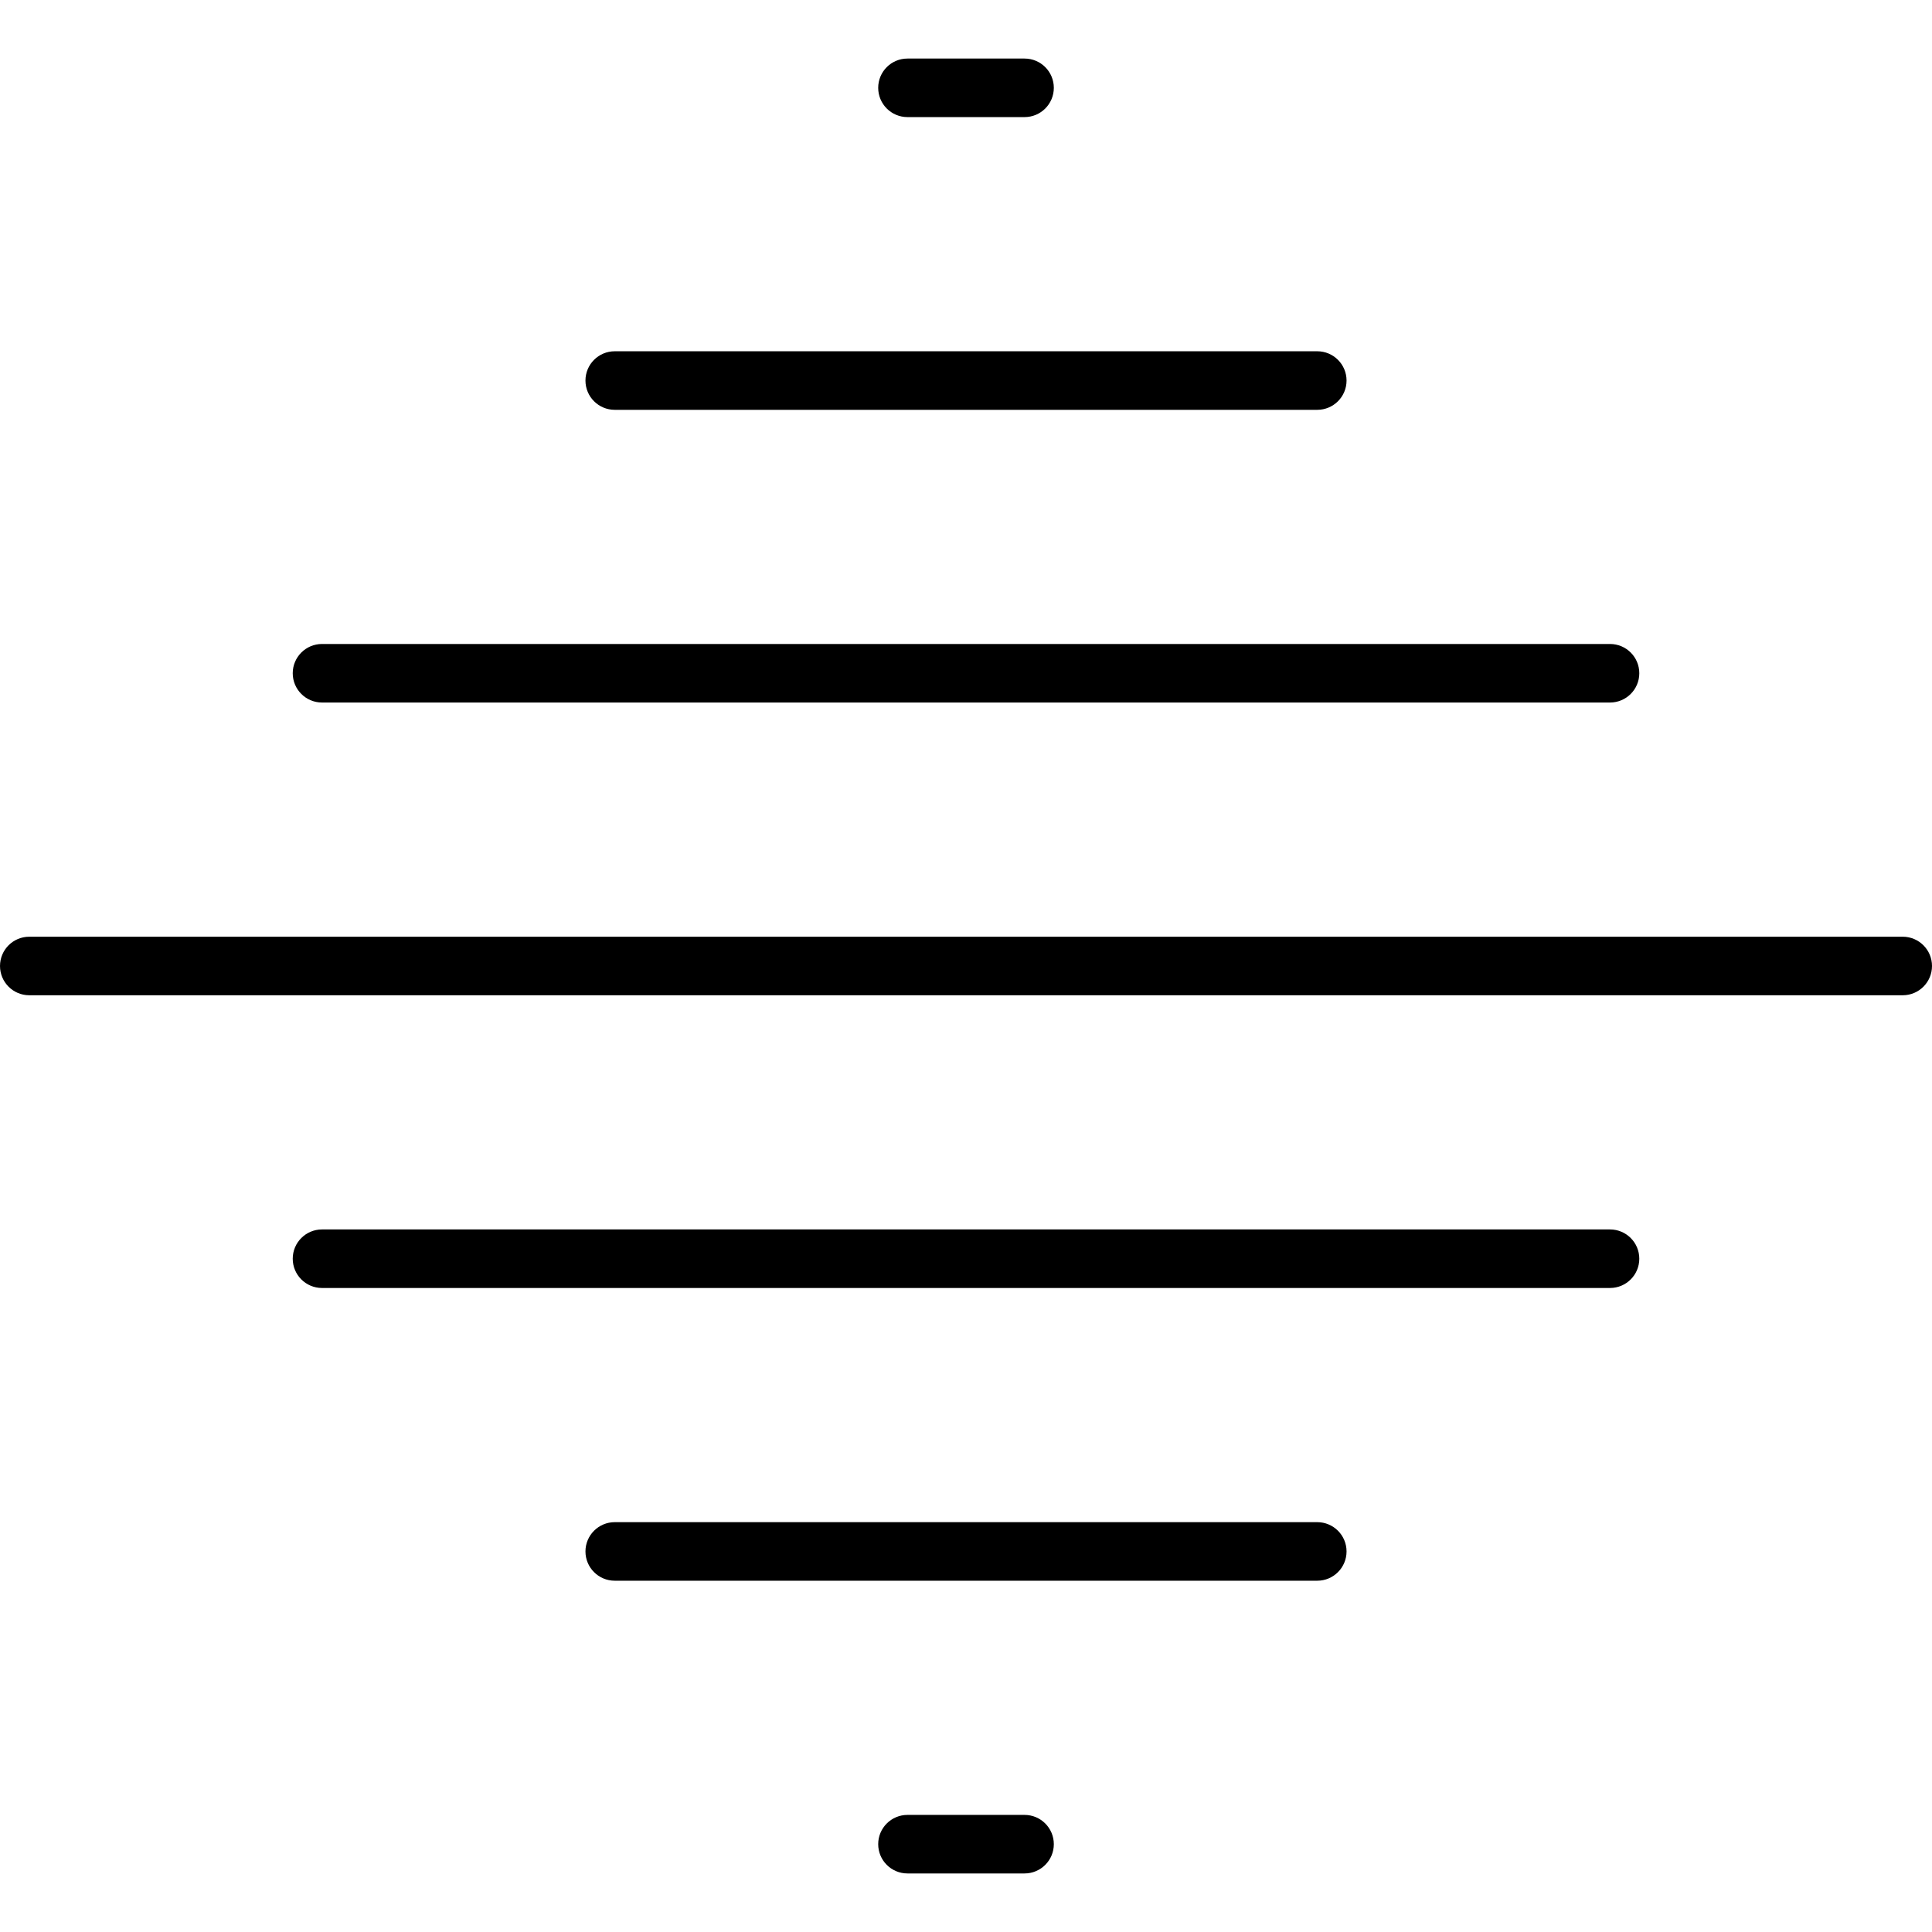
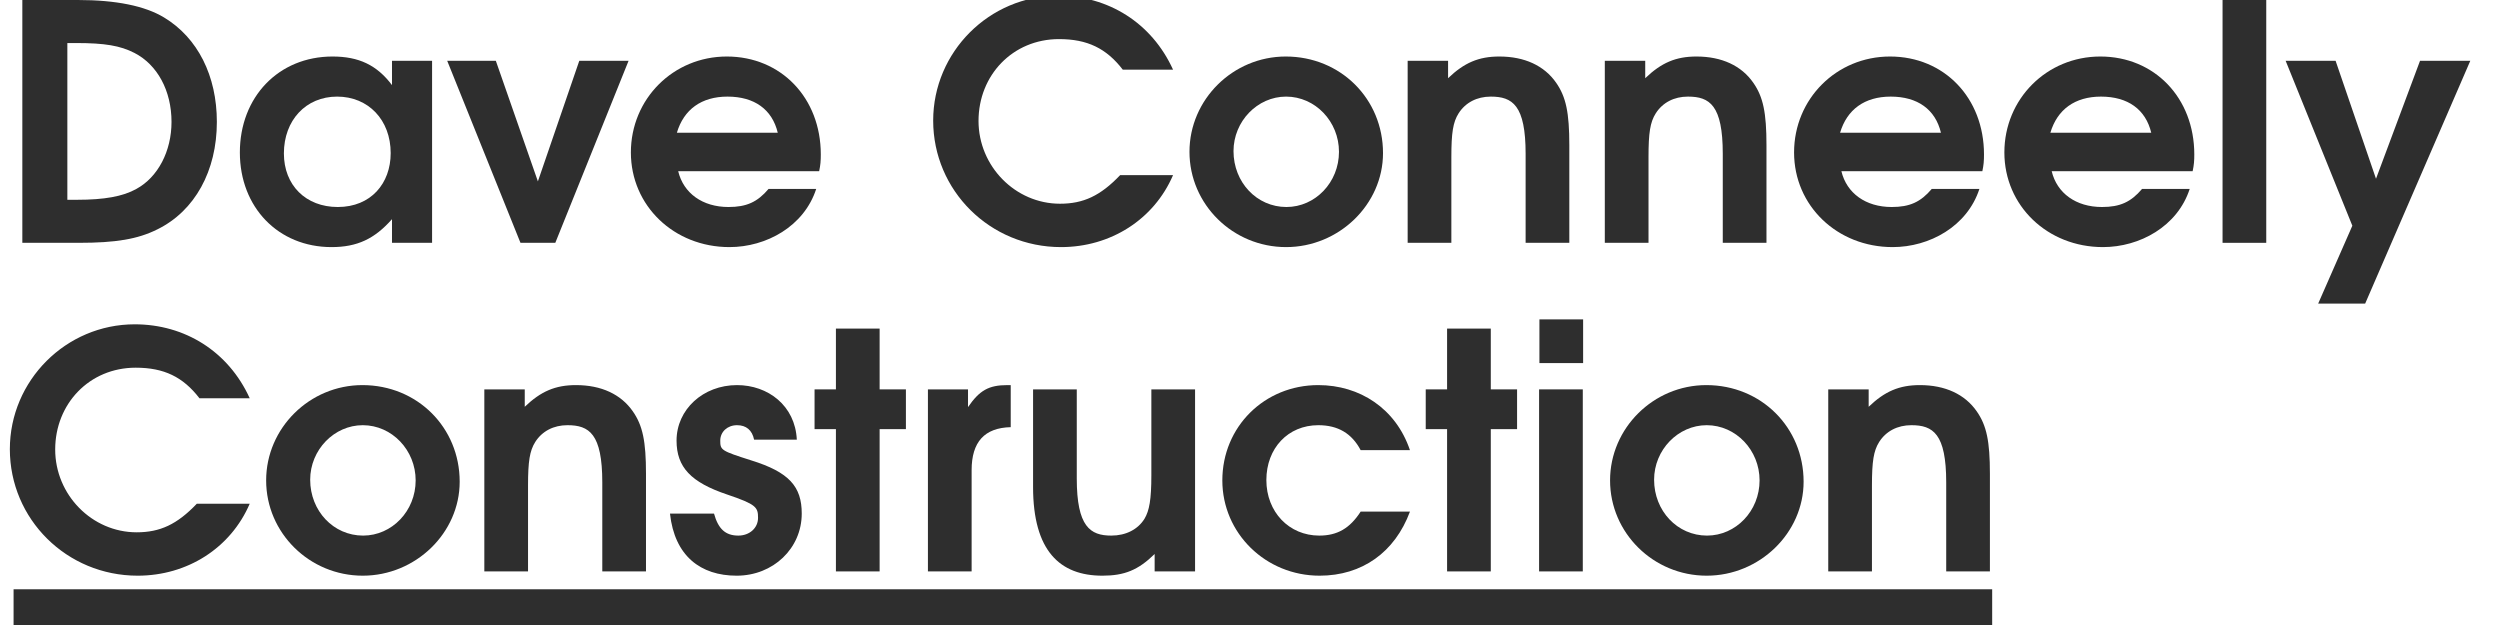
- <svg xmlns="http://www.w3.org/2000/svg" width="100%" height="100%" viewBox="0 0 700 700" version="1.1" xml:space="preserve" style="fill-rule:evenodd;clip-rule:evenodd;stroke-linejoin:round;stroke-miterlimit:2;">
-   <g>
-     <path d="M10.608,360.602c-5.859,-0 -10.605,-4.746 -10.605,-10.606c-0,-5.859 4.746,-10.605 10.605,-10.605l678.787,-0c5.859,-0 10.605,4.746 10.605,10.605c-0,5.86 -4.746,10.606 -10.605,10.606l-678.787,-0Zm106.06,106.06c-5.854,-0 -10.605,-4.747 -10.605,-10.606c-0,-5.854 4.751,-10.605 10.605,-10.605l466.674,-0c5.855,-0 10.606,4.751 10.606,10.605c-0,5.859 -4.751,10.606 -10.606,10.606l-466.674,-0Zm0,-212.125c-5.854,-0 -10.605,-4.751 -10.605,-10.606c-0,-5.859 4.751,-10.605 10.605,-10.605l466.674,-0c5.855,-0 10.606,4.746 10.606,10.605c-0,5.855 -4.751,10.606 -10.606,10.606l-466.674,-0Zm106.065,318.187c-5.859,-0 -10.61,-4.751 -10.61,-10.611c-0,-5.854 4.751,-10.605 10.61,-10.605l254.537,0c5.859,0 10.61,4.751 10.61,10.605c0,5.86 -4.751,10.611 -10.61,10.611l-254.537,-0Zm-0,-424.237c-5.859,0 -10.61,-4.751 -10.61,-10.605c-0,-5.86 4.751,-10.611 10.61,-10.611l254.537,0c5.859,0 10.61,4.751 10.61,10.611c0,5.854 -4.751,10.605 -10.61,10.605l-254.537,0Zm106.06,530.299c-5.86,0 -10.606,-4.751 -10.606,-10.605c0,-5.86 4.746,-10.606 10.606,-10.606l42.422,0c5.859,0 10.606,4.746 10.606,10.606c-0,5.854 -4.747,10.605 -10.606,10.605l-42.422,0Zm-0,-636.361c-5.86,-0 -10.606,-4.746 -10.606,-10.606c0,-5.854 4.746,-10.605 10.606,-10.605l42.422,-0c5.859,-0 10.606,4.751 10.606,10.605c-0,5.86 -4.747,10.606 -10.606,10.606l-42.422,-0Z" style="fill-rule:nonzero;" />
+ <svg xmlns="http://www.w3.org/2000/svg" width="100%" height="100%" viewBox="0 0 100 25" version="1.1" xml:space="preserve" style="fill-rule:evenodd;clip-rule:evenodd;stroke-linejoin:round;stroke-miterlimit:2;">
+   <g transform="matrix(0.547644,0,0,0.547644,-56.6108,-265.31)">
+     <g transform="matrix(24,0,0,24,103.371,502.193)">
+       <path d="M0.66,-0.368c-0,-0.14 -0.058,-0.256 -0.161,-0.318c-0.058,-0.035 -0.146,-0.053 -0.262,-0.053l-0.169,0l0,0.739l0.172,-0c0.112,-0 0.179,-0.011 0.239,-0.041c0.114,-0.056 0.181,-0.178 0.181,-0.327Zm-0.138,0c0,0.089 -0.041,0.168 -0.107,0.204c-0.041,0.023 -0.098,0.033 -0.18,0.033l-0.03,0l-0,-0.477l0.027,-0c0.087,-0 0.134,0.008 0.177,0.03c0.07,0.036 0.113,0.115 0.113,0.21Z" style="fill:#2e2e2e;fill-rule:nonzero;" />
+     </g>
+     <g transform="matrix(24,0,0,24,120.171,502.193)">
+       <path d="M0.615,-0l-0,-0.554l-0.122,0l0,0.074c-0.046,-0.061 -0.101,-0.087 -0.181,-0.087c-0.164,0 -0.282,0.123 -0.282,0.292c0,0.167 0.117,0.288 0.279,0.288c0.078,-0 0.131,-0.025 0.184,-0.085l0,0.072l0.122,-0Zm-0.126,-0.273c0,0.092 -0.06,0.164 -0.161,0.164c-0.097,0 -0.164,-0.066 -0.164,-0.163c-0,-0.101 0.067,-0.173 0.162,-0.173c0.095,-0 0.163,0.071 0.163,0.172Z" style="fill:#2e2e2e;fill-rule:nonzero;" />
+     </g>
+     <g transform="matrix(24,0,0,24,136.011,502.193)">
+       <path d="M0.553,-0.554l-0.15,0l-0.126,0.367l-0.128,-0.367l-0.148,0l0.223,0.554l0.106,-0l0.223,-0.554Z" style="fill:#2e2e2e;fill-rule:nonzero;" />
+     </g>
+     <g transform="matrix(24,0,0,24,148.731,502.193)">
+       <path d="M0.608,-0.269c0,-0.172 -0.121,-0.298 -0.286,-0.298c-0.163,0 -0.292,0.129 -0.292,0.292c0,0.162 0.131,0.288 0.3,0.288c0.112,-0 0.227,-0.063 0.264,-0.177l-0.145,-0c-0.034,0.04 -0.067,0.055 -0.122,0.055c-0.079,0 -0.137,-0.042 -0.153,-0.109l0.429,-0c0.004,-0.019 0.005,-0.031 0.005,-0.051Zm-0.131,-0.066l-0.307,0c0.021,-0.071 0.075,-0.11 0.154,-0.11c0.082,-0 0.136,0.039 0.153,0.11Z" style="fill:#2e2e2e;fill-rule:nonzero;" />
+     </g>
+     <g transform="matrix(24,0,0,24,170.811,502.193)">
+       <path d="M0.76,-0.206l-0.161,0c-0.06,0.063 -0.112,0.087 -0.183,0.087c-0.136,0 -0.248,-0.114 -0.248,-0.252c-0,-0.139 0.104,-0.249 0.245,-0.249c0.086,-0 0.144,0.028 0.194,0.093l0.153,-0c-0.065,-0.143 -0.198,-0.225 -0.35,-0.225c-0.209,0 -0.38,0.171 -0.38,0.38c0,0.213 0.173,0.385 0.389,0.385c0.151,-0 0.283,-0.084 0.341,-0.219Z" style="fill:#2e2e2e;fill-rule:nonzero;" />
+     </g>
+     <g transform="matrix(24,0,0,24,189.531,502.193)">
+       <path d="M0.619,-0.273c-0,-0.165 -0.129,-0.294 -0.296,-0.294c-0.161,0 -0.293,0.131 -0.293,0.29c0,0.16 0.132,0.29 0.294,0.29c0.161,-0 0.295,-0.13 0.295,-0.286Zm-0.134,-0.004c0,0.093 -0.072,0.168 -0.16,0.168c-0.09,0 -0.161,-0.075 -0.161,-0.17c-0,-0.091 0.073,-0.166 0.16,-0.166c0.089,-0 0.161,0.076 0.161,0.168Z" style="fill:#2e2e2e;fill-rule:nonzero;" />
+     </g>
+     <g transform="matrix(24,0,0,24,204.891,502.193)">
+       <path d="M0.546,-0l-0,-0.297c-0,-0.099 -0.01,-0.147 -0.04,-0.19c-0.036,-0.052 -0.096,-0.08 -0.173,-0.08c-0.063,0 -0.107,0.019 -0.156,0.066l-0,-0.053l-0.123,0l0,0.554l0.133,-0l-0,-0.261c-0,-0.074 0.005,-0.106 0.022,-0.133c0.021,-0.033 0.056,-0.051 0.098,-0.051c0.066,-0 0.106,0.026 0.106,0.174l0,0.271l0.133,-0Z" style="fill:#2e2e2e;fill-rule:nonzero;" />
+     </g>
+     <g transform="matrix(24,0,0,24,219.291,502.193)">
+       <path d="M0.546,-0l-0,-0.297c-0,-0.099 -0.01,-0.147 -0.04,-0.19c-0.036,-0.052 -0.096,-0.08 -0.173,-0.08c-0.063,0 -0.107,0.019 -0.156,0.066l-0,-0.053l-0.123,0l0,0.554l0.133,-0l-0,-0.261c-0,-0.074 0.005,-0.106 0.022,-0.133c0.021,-0.033 0.056,-0.051 0.098,-0.051c0.066,-0 0.106,0.026 0.106,0.174l0,0.271l0.133,-0Z" style="fill:#2e2e2e;fill-rule:nonzero;" />
+     </g>
+     <g transform="matrix(24,0,0,24,233.691,502.193)">
+       <path d="M0.608,-0.269c0,-0.172 -0.121,-0.298 -0.286,-0.298c-0.163,0 -0.292,0.129 -0.292,0.292c0,0.162 0.131,0.288 0.3,0.288c0.112,-0 0.227,-0.063 0.264,-0.177l-0.145,-0c-0.034,0.04 -0.067,0.055 -0.122,0.055c-0.079,0 -0.137,-0.042 -0.153,-0.109l0.429,-0c0.004,-0.019 0.005,-0.031 0.005,-0.051Zm-0.131,-0.066l-0.307,0c0.021,-0.071 0.075,-0.11 0.154,-0.11c0.082,-0 0.136,0.039 0.153,0.11Z" style="fill:#2e2e2e;fill-rule:nonzero;" />
+     </g>
+     <g transform="matrix(24,0,0,24,249.051,502.193)">
+       <path d="M0.608,-0.269c0,-0.172 -0.121,-0.298 -0.286,-0.298c-0.163,0 -0.292,0.129 -0.292,0.292c0,0.162 0.131,0.288 0.3,0.288c0.112,-0 0.227,-0.063 0.264,-0.177l-0.145,-0c-0.034,0.04 -0.067,0.055 -0.122,0.055c-0.079,0 -0.137,-0.042 -0.153,-0.109l0.429,-0c0.004,-0.019 0.005,-0.031 0.005,-0.051Zm-0.131,-0.066l-0.307,0c0.021,-0.071 0.075,-0.11 0.154,-0.11c0.082,-0 0.136,0.039 0.153,0.11Z" style="fill:#2e2e2e;fill-rule:nonzero;" />
+     </g>
+     <g transform="matrix(24,0,0,24,264.411,502.193)">
+       <rect x="0.054" y="-0.739" width="0.133" height="0.739" style="fill:#2e2e2e;fill-rule:nonzero;" />
+     </g>
+     <g transform="matrix(24,0,0,24,270.171,502.193)">
+       <path d="M0.568,-0.554l-0.153,0l-0.134,0.359l-0.123,-0.359l-0.152,0l0.203,0.502l-0.104,0.237l0.143,-0l0.32,-0.739Z" style="fill:#2e2e2e;fill-rule:nonzero;" />
+     </g>
+     <g transform="matrix(24,0,0,24,103.371,526.193)">
+       <path d="M0.76,-0.206l-0.161,0c-0.06,0.063 -0.112,0.087 -0.183,0.087c-0.136,0 -0.248,-0.114 -0.248,-0.252c-0,-0.139 0.104,-0.249 0.245,-0.249c0.086,-0 0.144,0.028 0.194,0.093l0.153,-0c-0.065,-0.143 -0.198,-0.225 -0.35,-0.225c-0.209,0 -0.38,0.171 -0.38,0.38c0,0.213 0.173,0.385 0.389,0.385c0.151,-0 0.283,-0.084 0.341,-0.219Z" style="fill:#2e2e2e;fill-rule:nonzero;" />
+     </g>
+     <g transform="matrix(24,0,0,24,122.091,526.193)">
+       <path d="M0.619,-0.273c-0,-0.165 -0.129,-0.294 -0.296,-0.294c-0.161,0 -0.293,0.131 -0.293,0.29c0,0.16 0.132,0.29 0.294,0.29c0.161,-0 0.295,-0.13 0.295,-0.286Zm-0.134,-0.004c0,0.093 -0.072,0.168 -0.16,0.168c-0.09,0 -0.161,-0.075 -0.161,-0.17c-0,-0.091 0.073,-0.166 0.16,-0.166c0.089,-0 0.161,0.076 0.161,0.168Z" style="fill:#2e2e2e;fill-rule:nonzero;" />
+     </g>
+     <g transform="matrix(24,0,0,24,137.451,526.193)">
+       <path d="M0.546,-0l-0,-0.297c-0,-0.099 -0.01,-0.147 -0.04,-0.19c-0.036,-0.052 -0.096,-0.08 -0.173,-0.08c-0.063,0 -0.107,0.019 -0.156,0.066l-0,-0.053l-0.123,0l0,0.554l0.133,-0l-0,-0.261c-0,-0.074 0.005,-0.106 0.022,-0.133c0.021,-0.033 0.056,-0.051 0.098,-0.051c0.066,-0 0.106,0.026 0.106,0.174l0,0.271l0.133,-0Z" style="fill:#2e2e2e;fill-rule:nonzero;" />
+     </g>
+     <g transform="matrix(24,0,0,24,151.851,526.193)">
+       <path d="M0.42,-0.176c-0,-0.082 -0.038,-0.126 -0.154,-0.162c-0.091,-0.029 -0.094,-0.031 -0.094,-0.06c-0,-0.027 0.022,-0.047 0.051,-0.047c0.028,-0 0.046,0.015 0.052,0.044l0.13,-0c-0.005,-0.104 -0.088,-0.166 -0.182,-0.166c-0.103,0 -0.184,0.074 -0.184,0.169c0,0.081 0.044,0.127 0.154,0.164c0.089,0.03 0.094,0.039 0.094,0.071c0,0.031 -0.026,0.054 -0.06,0.054c-0.039,0 -0.061,-0.02 -0.074,-0.067l-0.134,0c0.014,0.129 0.093,0.189 0.203,0.189c0.111,-0 0.198,-0.083 0.198,-0.189Z" style="fill:#2e2e2e;fill-rule:nonzero;" />
+     </g>
+     <g transform="matrix(24,0,0,24,162.651,526.193)">
+       <path d="M0.287,-0.433l-0,-0.121l-0.08,0l-0,-0.185l-0.133,0l0,0.185l-0.065,0l0,0.121l0.065,-0l0,0.433l0.133,-0l-0,-0.433l0.08,-0Z" style="fill:#2e2e2e;fill-rule:nonzero;" />
+     </g>
+     <g transform="matrix(24,0,0,24,169.851,526.193)">
+       <path d="M0.306,-0.439l-0,-0.128l-0.01,0c-0.057,0 -0.085,0.016 -0.12,0.067l-0,-0.054l-0.122,0l0,0.554l0.133,-0l-0,-0.308c-0,-0.086 0.039,-0.129 0.119,-0.131Z" style="fill:#2e2e2e;fill-rule:nonzero;" />
+     </g>
+     <g transform="matrix(24,0,0,24,177.531,526.193)">
+       <path d="M0.547,-0l-0,-0.554l-0.133,0l0,0.261c0,0.074 -0.006,0.108 -0.021,0.133c-0.02,0.032 -0.056,0.051 -0.101,0.051c-0.064,0 -0.105,-0.027 -0.105,-0.174l-0,-0.271l-0.133,0l0,0.297c0,0.195 0.082,0.27 0.211,0.27c0.067,-0 0.109,-0.017 0.159,-0.066l0,0.053l0.123,-0Z" style="fill:#2e2e2e;fill-rule:nonzero;" />
+     </g>
+     <g transform="matrix(24,0,0,24,191.931,526.193)">
+       <path d="M0.601,-0.182l-0.15,0c-0.033,0.051 -0.071,0.073 -0.126,0.073c-0.092,0 -0.161,-0.072 -0.161,-0.169c-0,-0.097 0.066,-0.167 0.158,-0.167c0.06,-0 0.102,0.025 0.129,0.076l0.15,-0c-0.043,-0.127 -0.153,-0.198 -0.279,-0.198c-0.164,0 -0.292,0.127 -0.292,0.29c0,0.161 0.132,0.29 0.296,0.29c0.129,-0 0.229,-0.071 0.275,-0.195Z" style="fill:#2e2e2e;fill-rule:nonzero;" />
+     </g>
+     <g transform="matrix(24,0,0,24,207.291,526.193)">
+       <path d="M0.287,-0.433l-0,-0.121l-0.08,0l-0,-0.185l-0.133,0l0,0.185l-0.065,0l0,0.121l0.065,-0l0,0.433l0.133,-0l-0,-0.433l0.08,-0Z" style="fill:#2e2e2e;fill-rule:nonzero;" />
+     </g>
+     <g transform="matrix(24,0,0,24,214.491,526.193)">
+       <path d="M0.187,-0l-0,-0.554l-0.133,0l0,0.554l0.133,-0Zm0.001,-0.634l-0,-0.133l-0.133,0l0,0.133l0.133,-0Z" style="fill:#2e2e2e;fill-rule:nonzero;" />
+     </g>
+     <g transform="matrix(24,0,0,24,220.251,526.193)">
+       <path d="M0.619,-0.273c-0,-0.165 -0.129,-0.294 -0.296,-0.294c-0.161,0 -0.293,0.131 -0.293,0.29c0,0.16 0.132,0.29 0.294,0.29c0.161,-0 0.295,-0.13 0.295,-0.286Zm-0.134,-0.004c0,0.093 -0.072,0.168 -0.16,0.168c-0.09,0 -0.161,-0.075 -0.161,-0.17c-0,-0.091 0.073,-0.166 0.16,-0.166c0.089,-0 0.161,0.076 0.161,0.168Z" style="fill:#2e2e2e;fill-rule:nonzero;" />
+     </g>
+     <g transform="matrix(24,0,0,24,235.611,526.193)">
+       <path d="M0.546,-0l-0,-0.297c-0,-0.099 -0.01,-0.147 -0.04,-0.19c-0.036,-0.052 -0.096,-0.08 -0.173,-0.08c-0.063,0 -0.107,0.019 -0.156,0.066l-0,-0.053l-0.123,0l0,0.554l0.133,-0l-0,-0.261c-0,-0.074 0.005,-0.106 0.022,-0.133c0.021,-0.033 0.056,-0.051 0.098,-0.051c0.066,-0 0.106,0.026 0.106,0.174l0,0.271l0.133,-0Z" style="fill:#2e2e2e;fill-rule:nonzero;" />
+     </g>
  </g>
+   <rect x="0.543" y="23.571" width="79.144" height="1.429" style="fill:#2e2e2e;" />
</svg>
